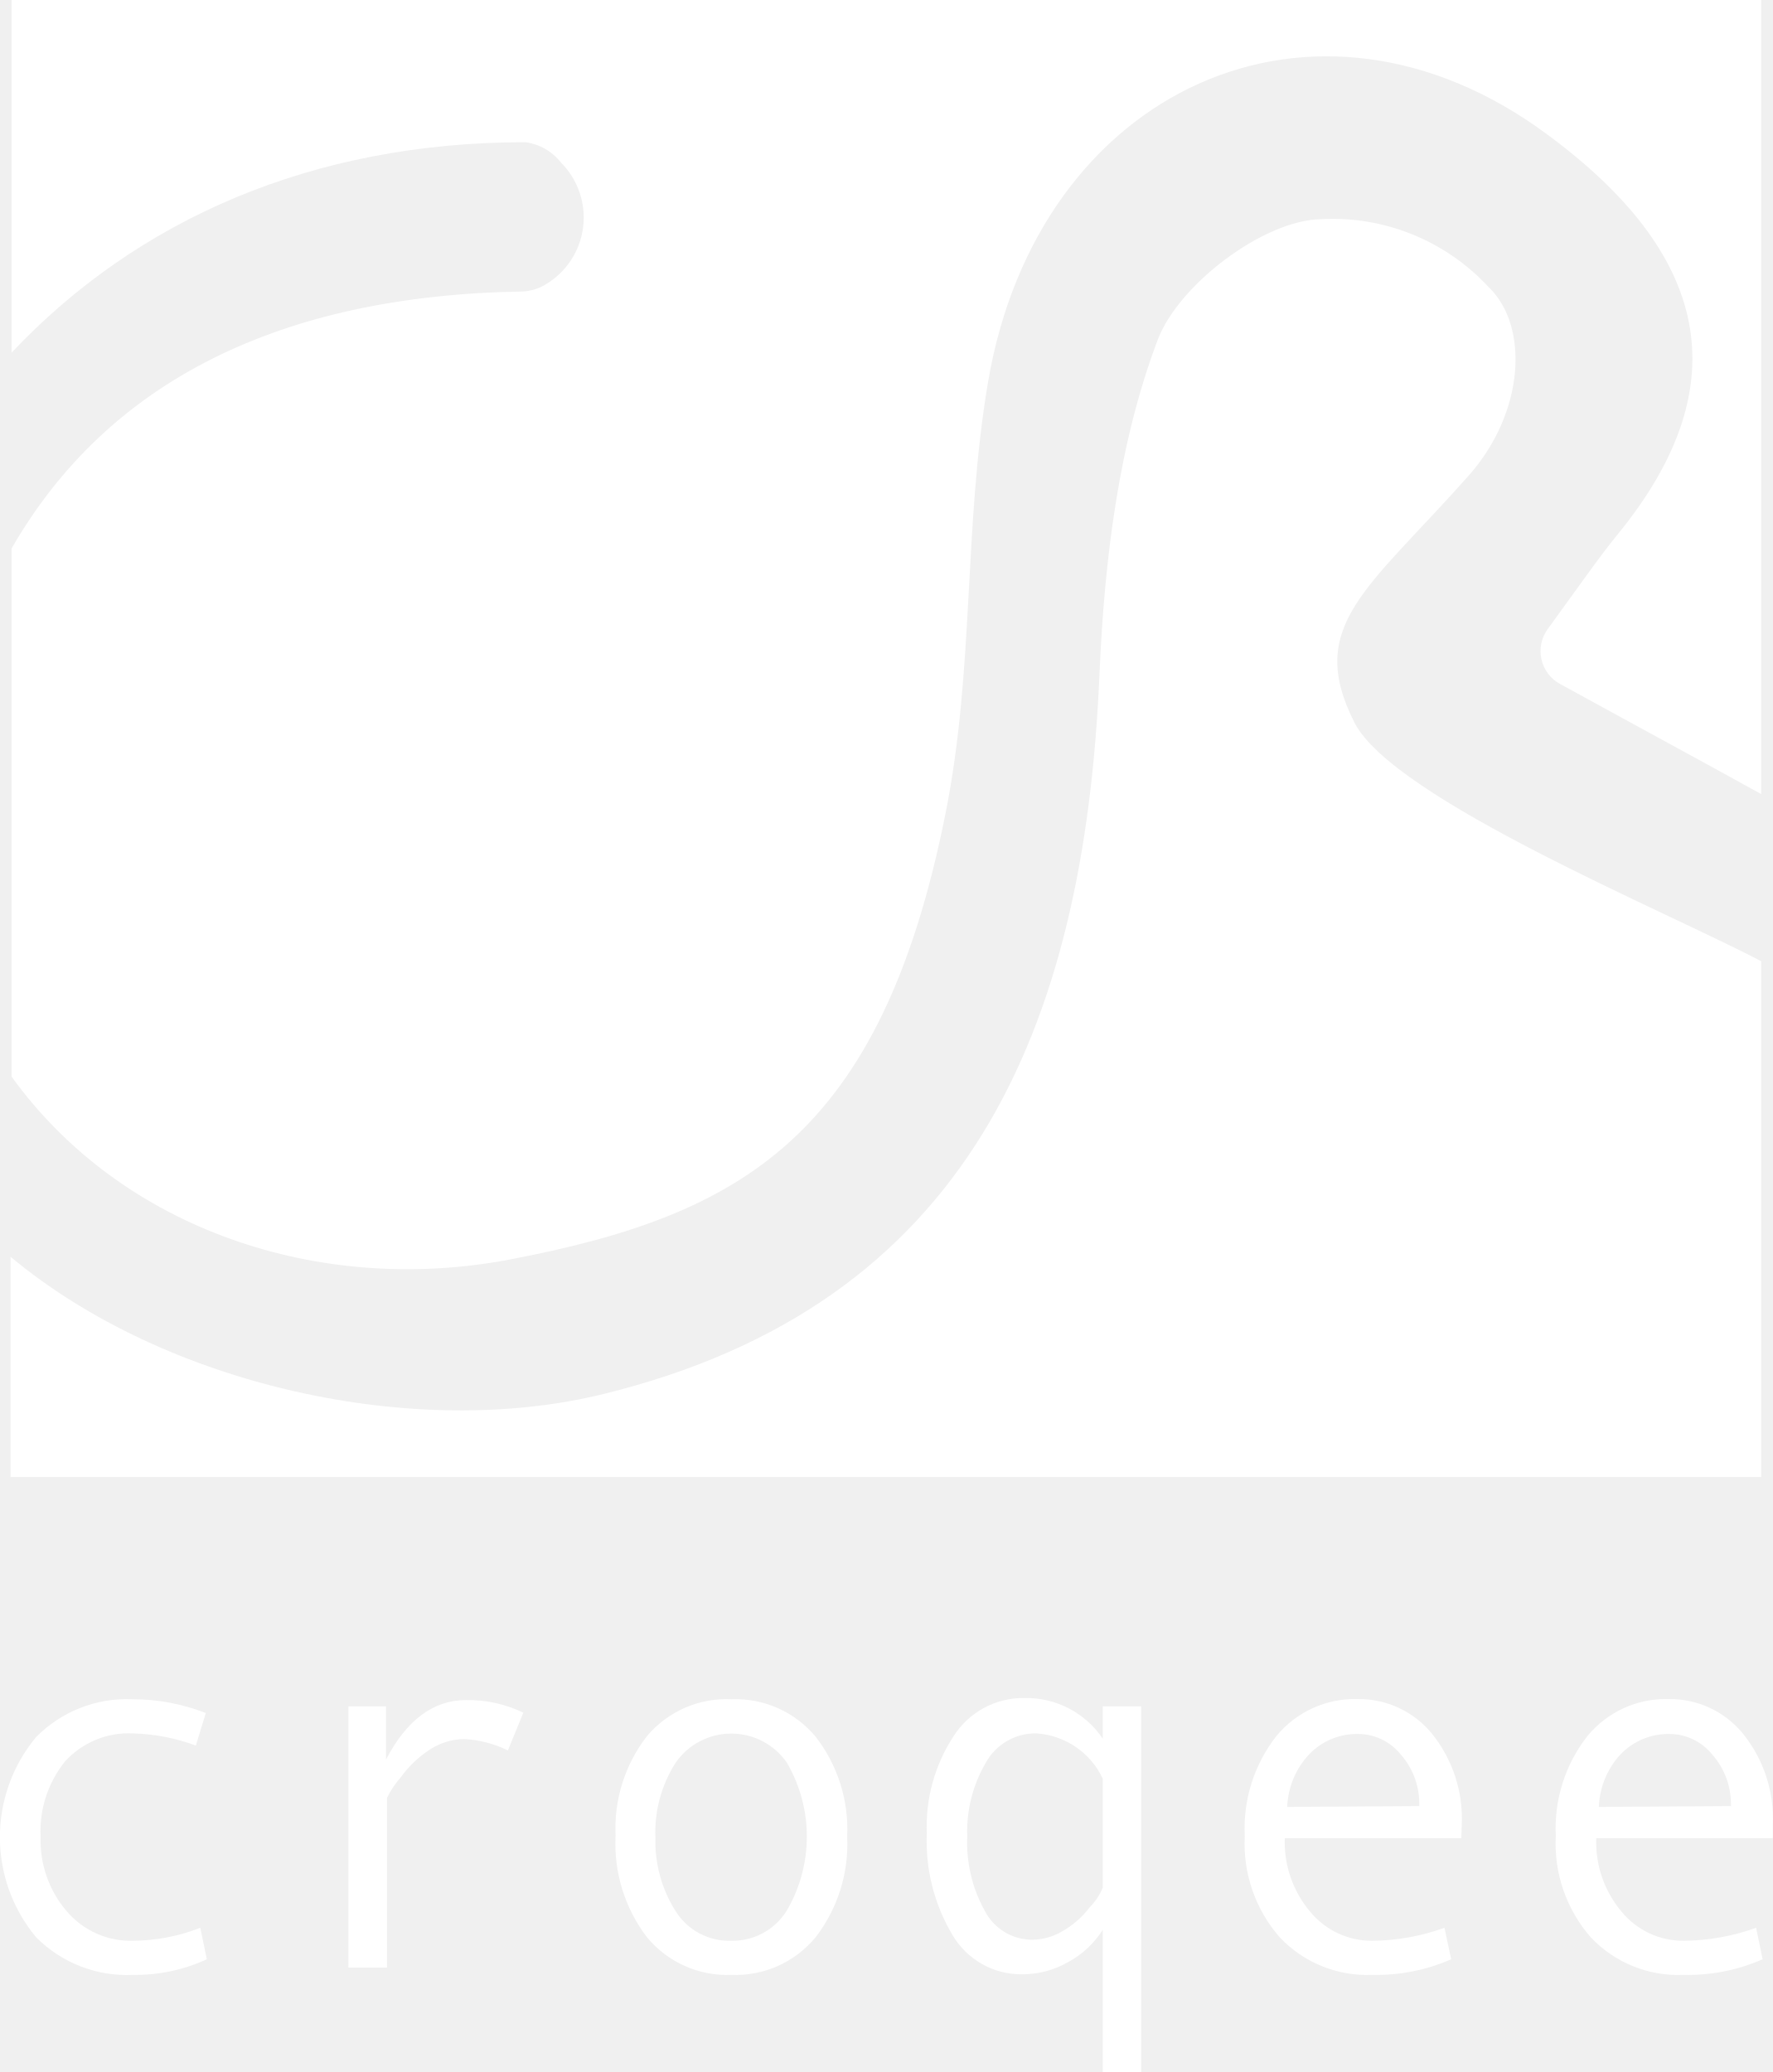
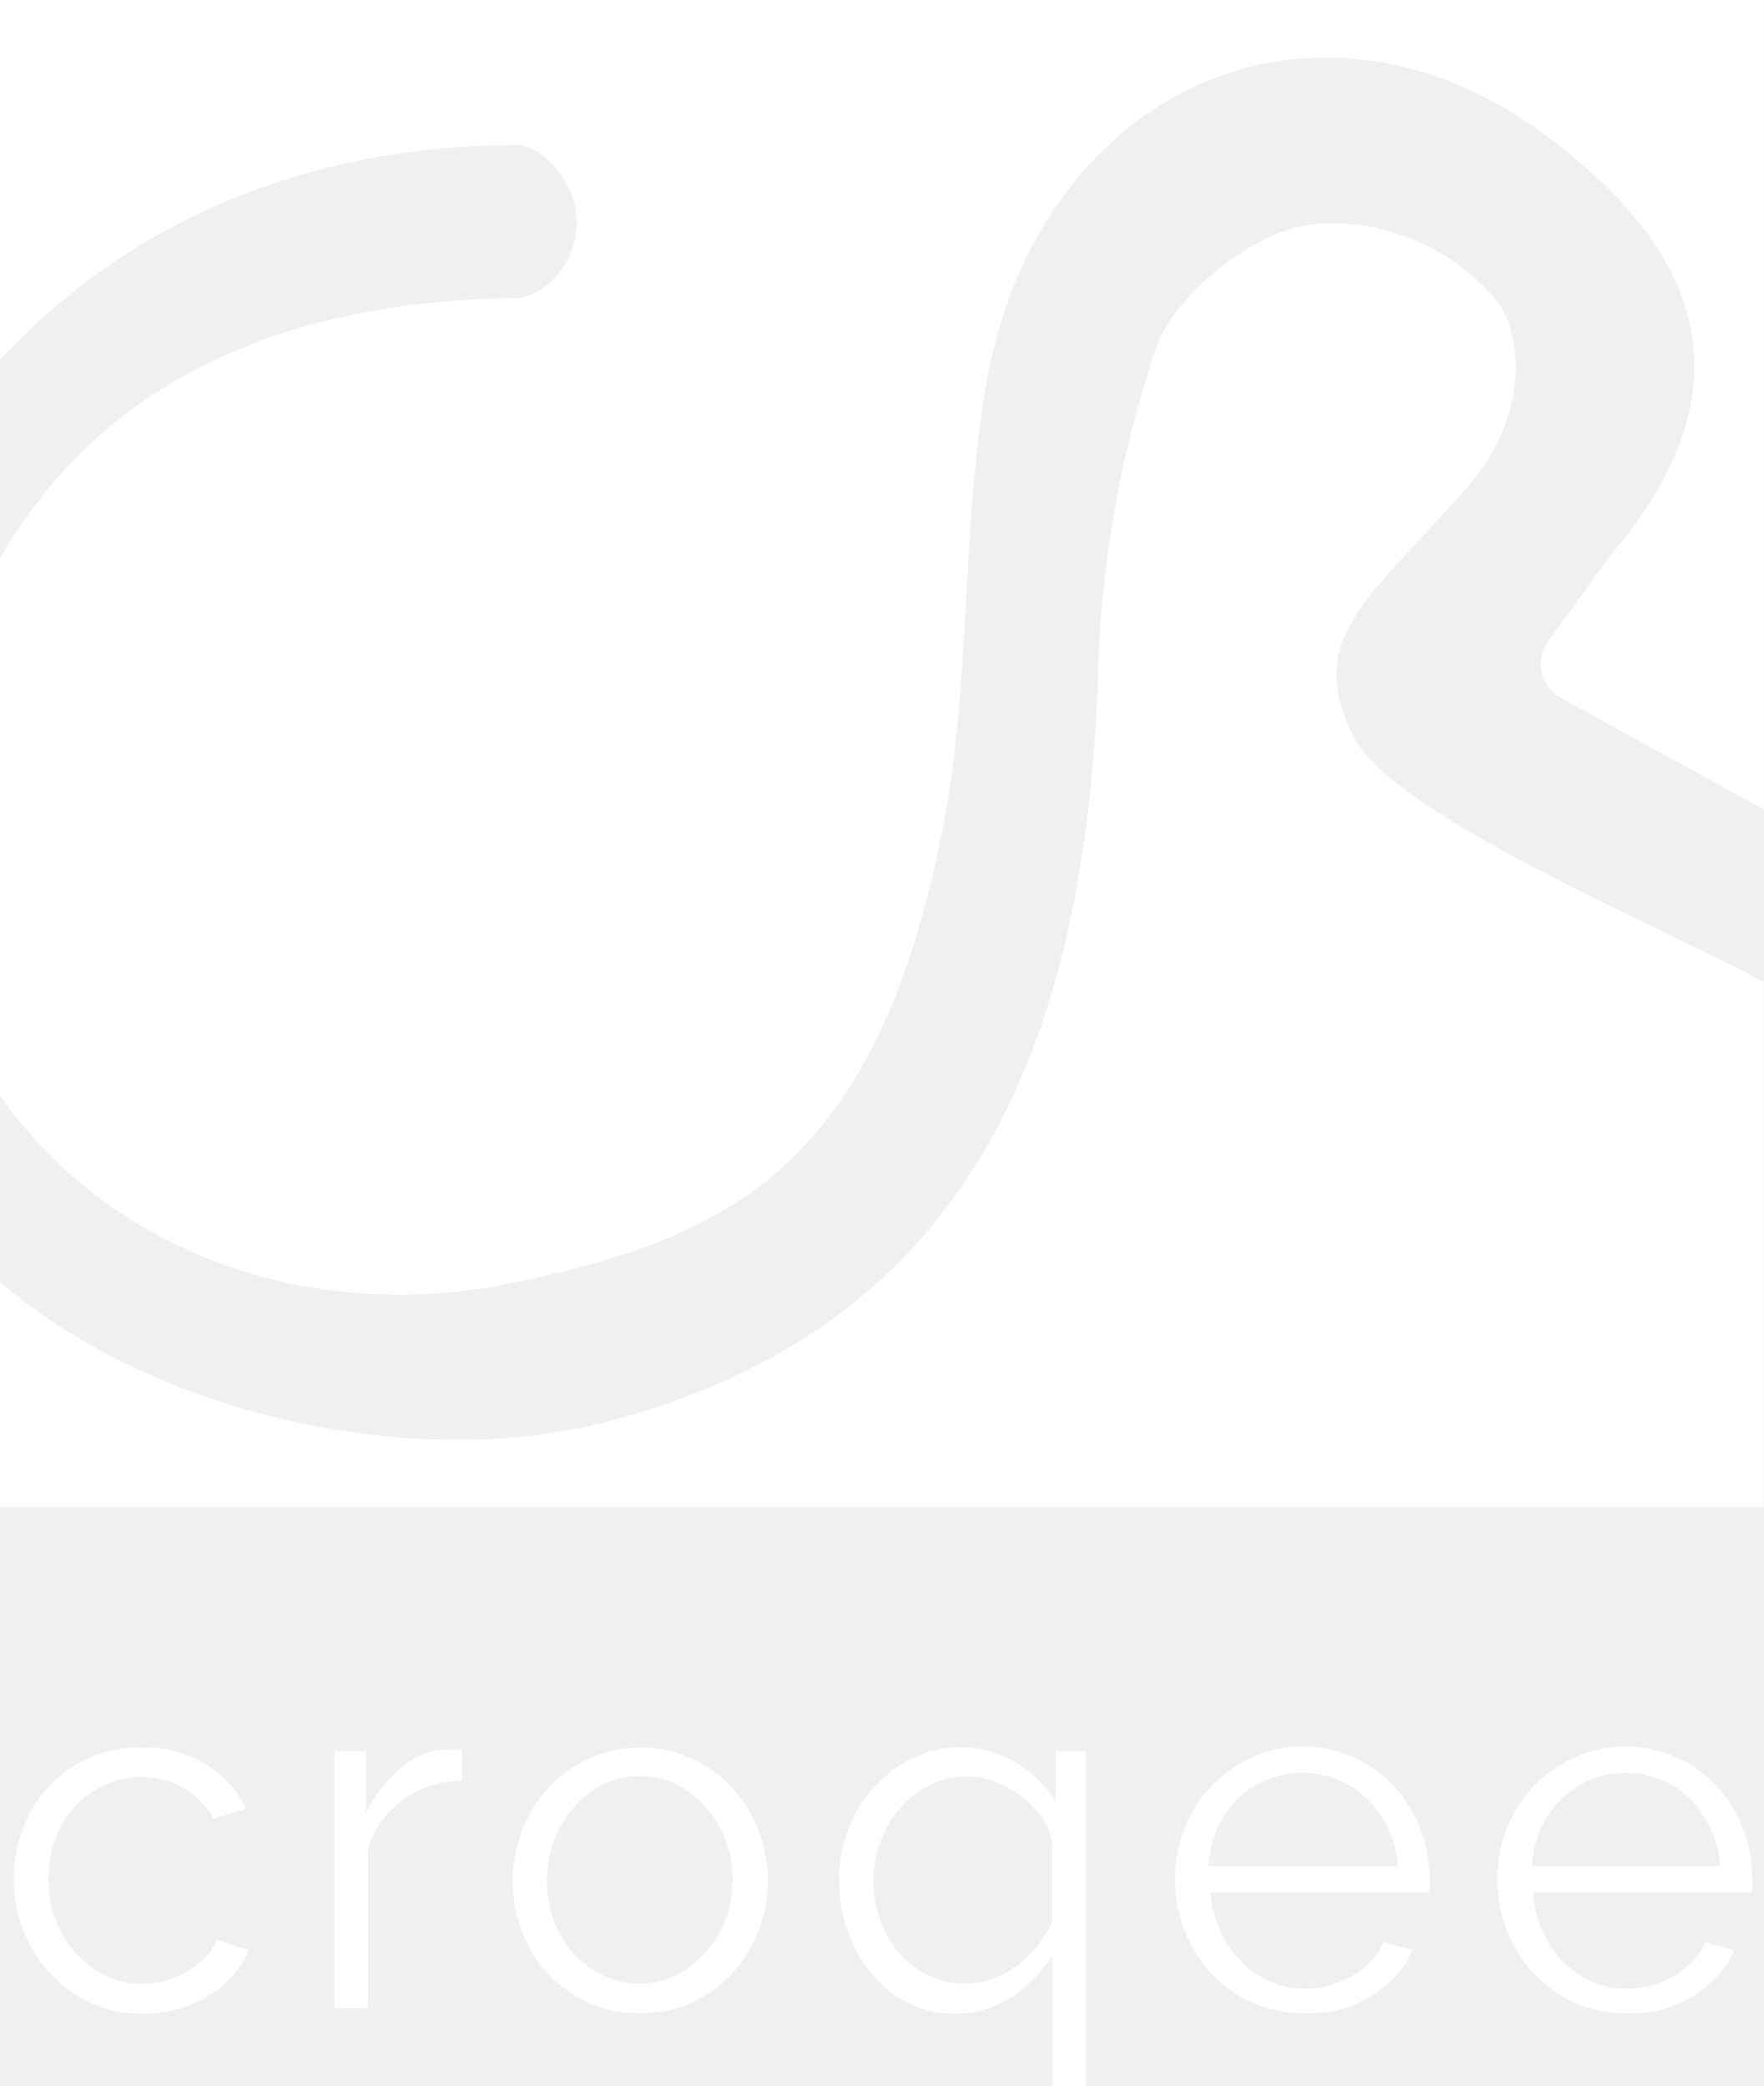
- <svg xmlns="http://www.w3.org/2000/svg" viewBox="0 0 87.26 102">
+ <svg xmlns="http://www.w3.org/2000/svg" viewBox="0 0 173.4 205.09">
  <defs>
    <style>.cls-1{fill:#fff;}</style>
  </defs>
  <g id="Layer_2" data-name="Layer 2">
    <g id="Layer_1-2" data-name="Layer 1">
-       <path class="cls-1" d="M25.87,7a2.68,2.68,0,0,1,1.74,1,3.83,3.83,0,0,1-.75,6,2.4,2.4,0,0,1-1.14.35C13.77,14.54,5.29,18.79.57,27v26C6,60.53,15.74,63.79,25.11,62c11.37-2.18,18.26-6,21.44-22,1.42-7.16.87-14,2.08-21.17C51.07,4.37,64.71-1.88,76.16,6.62,84,12.4,85.73,18.83,79.63,26.3c-.89,1.09-1.69,2.25-3.45,4.67a1.84,1.84,0,0,0,.61,2.7c3.42,1.88,6.7,3.65,9.9,5.42V0H.57V17.36C6.74,10.82,15.35,7,25.87,7Z" />
-       <path class="cls-1" d="M66.67,35.57c-2.42-4.76.64-6.55,5.59-12.12,2.83-3.17,3-7.44,1-9.33A10.46,10.46,0,0,0,65,10.79c-2.8.06-6.94,3.18-8,5.9-1.95,5.13-2.64,10.92-2.88,16.47-.74,17.57-6.51,31.06-24.4,35.46-9.26,2.29-21.54-.37-29.2-6.75V72.71H86.69V47.32C82.11,44.9,68.58,39.34,66.67,35.57Z" />
-       <path class="cls-1" d="M10.18,96.45a8.38,8.38,0,0,1-3.63.77,6.3,6.3,0,0,1-4.77-1.85,7.7,7.7,0,0,1,0-9.86A6.26,6.26,0,0,1,6.5,83.65a9.88,9.88,0,0,1,3.63.68l-.49,1.6a9.65,9.65,0,0,0-3.12-.6A4.23,4.23,0,0,0,3.21,86.7,5.47,5.47,0,0,0,2,90.44a5.34,5.34,0,0,0,1.27,3.63,4.13,4.13,0,0,0,3.29,1.47,9.24,9.24,0,0,0,3.3-.64Z" />
-       <path class="cls-1" d="M25.76,84.31,25,86.17a5.48,5.48,0,0,0-2.16-.56,3.16,3.16,0,0,0-1.64.49,5.4,5.4,0,0,0-1.48,1.4,4.72,4.72,0,0,0-.67,1v8.36H17.15V84H19v2.62q1.52-2.92,3.93-2.93A6.28,6.28,0,0,1,25.76,84.31Z" />
-       <path class="cls-1" d="M36,83.65a5.13,5.13,0,0,1,4.16,1.86,7.43,7.43,0,0,1,1.54,4.9,7.51,7.51,0,0,1-1.54,4.94A5.11,5.11,0,0,1,36,97.22a5.12,5.12,0,0,1-4.16-1.86,7.59,7.59,0,0,1-1.54-5,7.4,7.4,0,0,1,1.55-4.9A5.11,5.11,0,0,1,36,83.65Zm0,11.89a3.14,3.14,0,0,0,2.73-1.49,7.22,7.22,0,0,0,0-7.28,3.33,3.33,0,0,0-5.47,0,6.36,6.36,0,0,0-1,3.69,6.43,6.43,0,0,0,1,3.63A3.11,3.11,0,0,0,36,95.54Z" />
-       <path class="cls-1" d="M56.17,102H54.28V95a4.6,4.6,0,0,1-1.67,1.57,4.51,4.51,0,0,1-2.29.62,3.92,3.92,0,0,1-3.44-1.94,9,9,0,0,1-1.26-5,8.11,8.11,0,0,1,1.31-4.77,4.06,4.06,0,0,1,3.5-1.89,4.54,4.54,0,0,1,3.85,2V84h1.89Zm-1.89-9.07V87.56A3.88,3.88,0,0,0,51,85.33a2.79,2.79,0,0,0-2.48,1.45,6.7,6.7,0,0,0-.91,3.63,6.92,6.92,0,0,0,.86,3.65,2.63,2.63,0,0,0,2.35,1.43,3,3,0,0,0,1.44-.4,4.43,4.43,0,0,0,1.37-1.19A3.07,3.07,0,0,0,54.28,92.93Z" />
-       <path class="cls-1" d="M71.93,90.49H63.24a5.31,5.31,0,0,0,1.25,3.62,3.91,3.91,0,0,0,3.05,1.43,10.68,10.68,0,0,0,3.56-.64l.33,1.55a9.19,9.19,0,0,1-3.91.77A5.92,5.92,0,0,1,63,95.38a7,7,0,0,1-1.73-5,7.37,7.37,0,0,1,1.55-4.91,5,5,0,0,1,4-1.83,4.65,4.65,0,0,1,3.66,1.7,6.67,6.67,0,0,1,1.47,4.53Zm-2.07-1.58a3.67,3.67,0,0,0-.92-2.55,2.7,2.7,0,0,0-2.06-1,3.26,3.26,0,0,0-2.44,1,4,4,0,0,0-1.08,2.59Z" />
-       <path class="cls-1" d="M87.26,90.49H78.57a5.31,5.31,0,0,0,1.25,3.62,3.91,3.91,0,0,0,3.06,1.43,10.73,10.73,0,0,0,3.56-.64l.32,1.55a9.16,9.16,0,0,1-3.91.77,5.92,5.92,0,0,1-4.54-1.84,7,7,0,0,1-1.73-5,7.37,7.37,0,0,1,1.55-4.91,5,5,0,0,1,4-1.83,4.65,4.65,0,0,1,3.66,1.7,6.67,6.67,0,0,1,1.47,4.53ZM85.2,88.91a3.68,3.68,0,0,0-.93-2.55,2.7,2.7,0,0,0-2.06-1,3.26,3.26,0,0,0-2.44,1,4,4,0,0,0-1.07,2.59Z" />
+       <path class="cls-1" d="M1.35,184.73a13.87,13.87,0,0,1,.91-5,12.72,12.72,0,0,1,2.59-4.15,11.92,11.92,0,0,1,4-2.79,12.5,12.5,0,0,1,5.11-1,11.7,11.7,0,0,1,6.22,1.62,10.42,10.42,0,0,1,4,4.4l-3.18,1a7.79,7.79,0,0,0-2.94-3,8.2,8.2,0,0,0-4.2-1.09,8.37,8.37,0,0,0-3.59.78,9.06,9.06,0,0,0-2.9,2.11,9.84,9.84,0,0,0-1.93,3.17,11.44,11.44,0,0,0-.69,4,11.21,11.21,0,0,0,.72,4,10.15,10.15,0,0,0,2,3.27,9.34,9.34,0,0,0,2.92,2.19,8.09,8.09,0,0,0,3.54.8,9,9,0,0,0,4.58-1.29,7.57,7.57,0,0,0,1.74-1.38,4.52,4.52,0,0,0,1-1.65l3.19,1a8.28,8.28,0,0,1-1.55,2.5,10.59,10.59,0,0,1-2.39,2,11.81,11.81,0,0,1-3,1.31,13.17,13.17,0,0,1-3.45.46A12.11,12.11,0,0,1,4.92,194a13.27,13.27,0,0,1-2.63-4.19A13.71,13.71,0,0,1,1.35,184.73Z" />
+       <path class="cls-1" d="M45.44,175.08a10.27,10.27,0,0,0-5.79,1.84,9.26,9.26,0,0,0-3.47,4.8v15.72H32.89V172.17H36v6.06a13.23,13.23,0,0,1,3.43-4.44A7,7,0,0,1,44,172h.82a3.48,3.48,0,0,1,.63,0Z" />
+       <path class="cls-1" d="M62.9,197.93a12.05,12.05,0,0,1-5-1,12.43,12.43,0,0,1-4-2.84,12.88,12.88,0,0,1-2.58-4.18,13.76,13.76,0,0,1-.91-5,13.57,13.57,0,0,1,.94-5,13.16,13.16,0,0,1,2.6-4.17,12.49,12.49,0,0,1,4-2.86,12.17,12.17,0,0,1,10,0,12.49,12.49,0,0,1,4,2.86,13.34,13.34,0,0,1,2.6,4.17,13.57,13.57,0,0,1,.94,5,13.58,13.58,0,0,1-3.54,9.17,12.43,12.43,0,0,1-4,2.84A12,12,0,0,1,62.9,197.93Zm-9.12-13a10.83,10.83,0,0,0,.7,3.95,10.44,10.44,0,0,0,1.93,3.2,8.92,8.92,0,0,0,2.9,2.16,8.35,8.35,0,0,0,7.09,0A9.3,9.3,0,0,0,69.31,192a10.24,10.24,0,0,0,2-3.22,11.16,11.16,0,0,0,0-7.94,10.39,10.39,0,0,0-2-3.25,9.42,9.42,0,0,0-2.89-2.18,8,8,0,0,0-3.52-.8,8.13,8.13,0,0,0-3.55.8,8.89,8.89,0,0,0-2.89,2.21,10.94,10.94,0,0,0-2.68,7.28Z" />
+       <path class="cls-1" d="M103.8,172.16v5a12,12,0,0,0-3.93-3.85,10.14,10.14,0,0,0-5.42-1.53,10.66,10.66,0,0,0-4.71,1.07,12.2,12.2,0,0,0-3.81,2.86,13.24,13.24,0,0,0-2.53,4.17,13.81,13.81,0,0,0-.91,5,15,15,0,0,0,.81,4.92,13.46,13.46,0,0,0,2.32,4.17,11.17,11.17,0,0,0,3.6,2.91,9.73,9.73,0,0,0,4.65,1.1,10.2,10.2,0,0,0,5.33-1.46,13.37,13.37,0,0,0,4.27-4.27v12.89h3.27V172.16Zm-1.86,19.2a9.6,9.6,0,0,1-1.93,1.89,9.43,9.43,0,0,1-2.36,1.28,7.83,7.83,0,0,1-2.77.48,8.14,8.14,0,0,1-3.65-.82A8.76,8.76,0,0,1,88.39,192a10.34,10.34,0,0,1-1.86-3.22,11.47,11.47,0,0,1-.68-3.88,11.22,11.22,0,0,1,.68-3.79,10.46,10.46,0,0,1,1.91-3.27,9.36,9.36,0,0,1,2.94-2.31,8.27,8.27,0,0,1,3.74-.87,7.89,7.89,0,0,1,2.76.53,10.39,10.39,0,0,1,2.57,1.46,9.5,9.5,0,0,1,2,2.11,5.87,5.87,0,0,1,1,2.5V189A17.88,17.88,0,0,1,101.94,191.36Z" />
+       <path class="cls-1" d="M128.16,197.93a12.15,12.15,0,0,1-9.07-3.91,13.45,13.45,0,0,1-2.63-4.19,13.92,13.92,0,0,1-.94-5.1,13.54,13.54,0,0,1,.94-5,12.72,12.72,0,0,1,6.61-6.94,12.23,12.23,0,0,1,14,2.84,13.32,13.32,0,0,1,2.55,4.12,13.47,13.47,0,0,1,.92,5q0,.39,0,.78a2.15,2.15,0,0,1-.07.53H119a10.77,10.77,0,0,0,3,6.75,8.9,8.9,0,0,0,2.85,2,8.56,8.56,0,0,0,3.45.71,9.36,9.36,0,0,0,2.46-.34,10,10,0,0,0,2.22-.93,7.56,7.56,0,0,0,1.81-1.43,6.32,6.32,0,0,0,1.23-1.87l2.84.78a8.24,8.24,0,0,1-1.64,2.55,11.72,11.72,0,0,1-2.46,2,12.23,12.23,0,0,1-3.09,1.31A13.38,13.38,0,0,1,128.16,197.93Zm9.26-14.46a10.22,10.22,0,0,0-3-6.6,8.85,8.85,0,0,0-2.87-1.89,9.22,9.22,0,0,0-7,0,8.85,8.85,0,0,0-2.87,1.89,9.37,9.37,0,0,0-2,2.91,11.16,11.16,0,0,0-.89,3.69Z" />
+       <path class="cls-1" d="M159.85,197.93a12.11,12.11,0,0,1-9.06-3.91,13.09,13.09,0,0,1-2.63-4.19,13.71,13.71,0,0,1-.94-5.1,13.34,13.34,0,0,1,.94-5,12.57,12.57,0,0,1,2.63-4.12,12.8,12.8,0,0,1,4-2.82,12.21,12.21,0,0,1,14,2.84,13.32,13.32,0,0,1,2.55,4.12,13.47,13.47,0,0,1,.92,5c0,.26,0,.52,0,.78a2,2,0,0,1-.08.53H150.69a10.73,10.73,0,0,0,.94,3.76,10.59,10.59,0,0,0,2,3,8.86,8.86,0,0,0,2.84,2,8.56,8.56,0,0,0,3.45.71,9.24,9.24,0,0,0,2.46-.34,10,10,0,0,0,2.22-.93,7.37,7.37,0,0,0,1.81-1.43,6.32,6.32,0,0,0,1.23-1.87l2.84.78a8.24,8.24,0,0,1-1.64,2.55,11.23,11.23,0,0,1-2.46,2,12.32,12.32,0,0,1-3.08,1.31A13.51,13.51,0,0,1,159.85,197.93Zm9.26-14.46a10.09,10.09,0,0,0-.93-3.71,10.28,10.28,0,0,0-2-2.89,8.85,8.85,0,0,0-2.87-1.89,9.22,9.22,0,0,0-6.95,0,8.85,8.85,0,0,0-2.87,1.89,9.37,9.37,0,0,0-2,2.91,11.41,11.41,0,0,0-.89,3.69Z" />
+       <path class="cls-1" d="M50.93,14.25a5.43,5.43,0,0,1,3.51,2.12A7.87,7.87,0,0,1,52.93,28.6a4.72,4.72,0,0,1-2.25.7C26.59,29.63,9.5,38.3,0,54.91v52.84C11,123.31,30.53,130,49.53,126.3c22.9-4.49,36.74-12.22,43.16-44.9C95.55,66.81,94.42,53,96.88,38.25,101.67,9,129.14-3.84,152.19,13.47c15.76,11.78,19.28,24.87,7,40.09-1.81,2.25-3.43,4.6-7,9.52a3.76,3.76,0,0,0,.85,5.27l.36.23c6.89,3.84,13.51,7.43,20,11V0H0V35.38C12.43,22,29.76,14.3,50.93,14.25Z" />
+       <path class="cls-1" d="M133.1,72.49c-4.88-9.72,1.26-13.36,11.26-24.7,5.67-6.46,5.94-15.17,2.09-19A21,21,0,0,0,129.77,22c-5.63.12-14,6.49-16.05,12a109.9,109.9,0,0,0-5.81,33.67C106.42,103.56,94.83,131,58.81,140c-18.67,4.47-43.39-.83-58.81-13.94v22.09H173.36V96.53C164.17,91.48,136.93,80.16,133.1,72.49Z" />
    </g>
  </g>
</svg>
